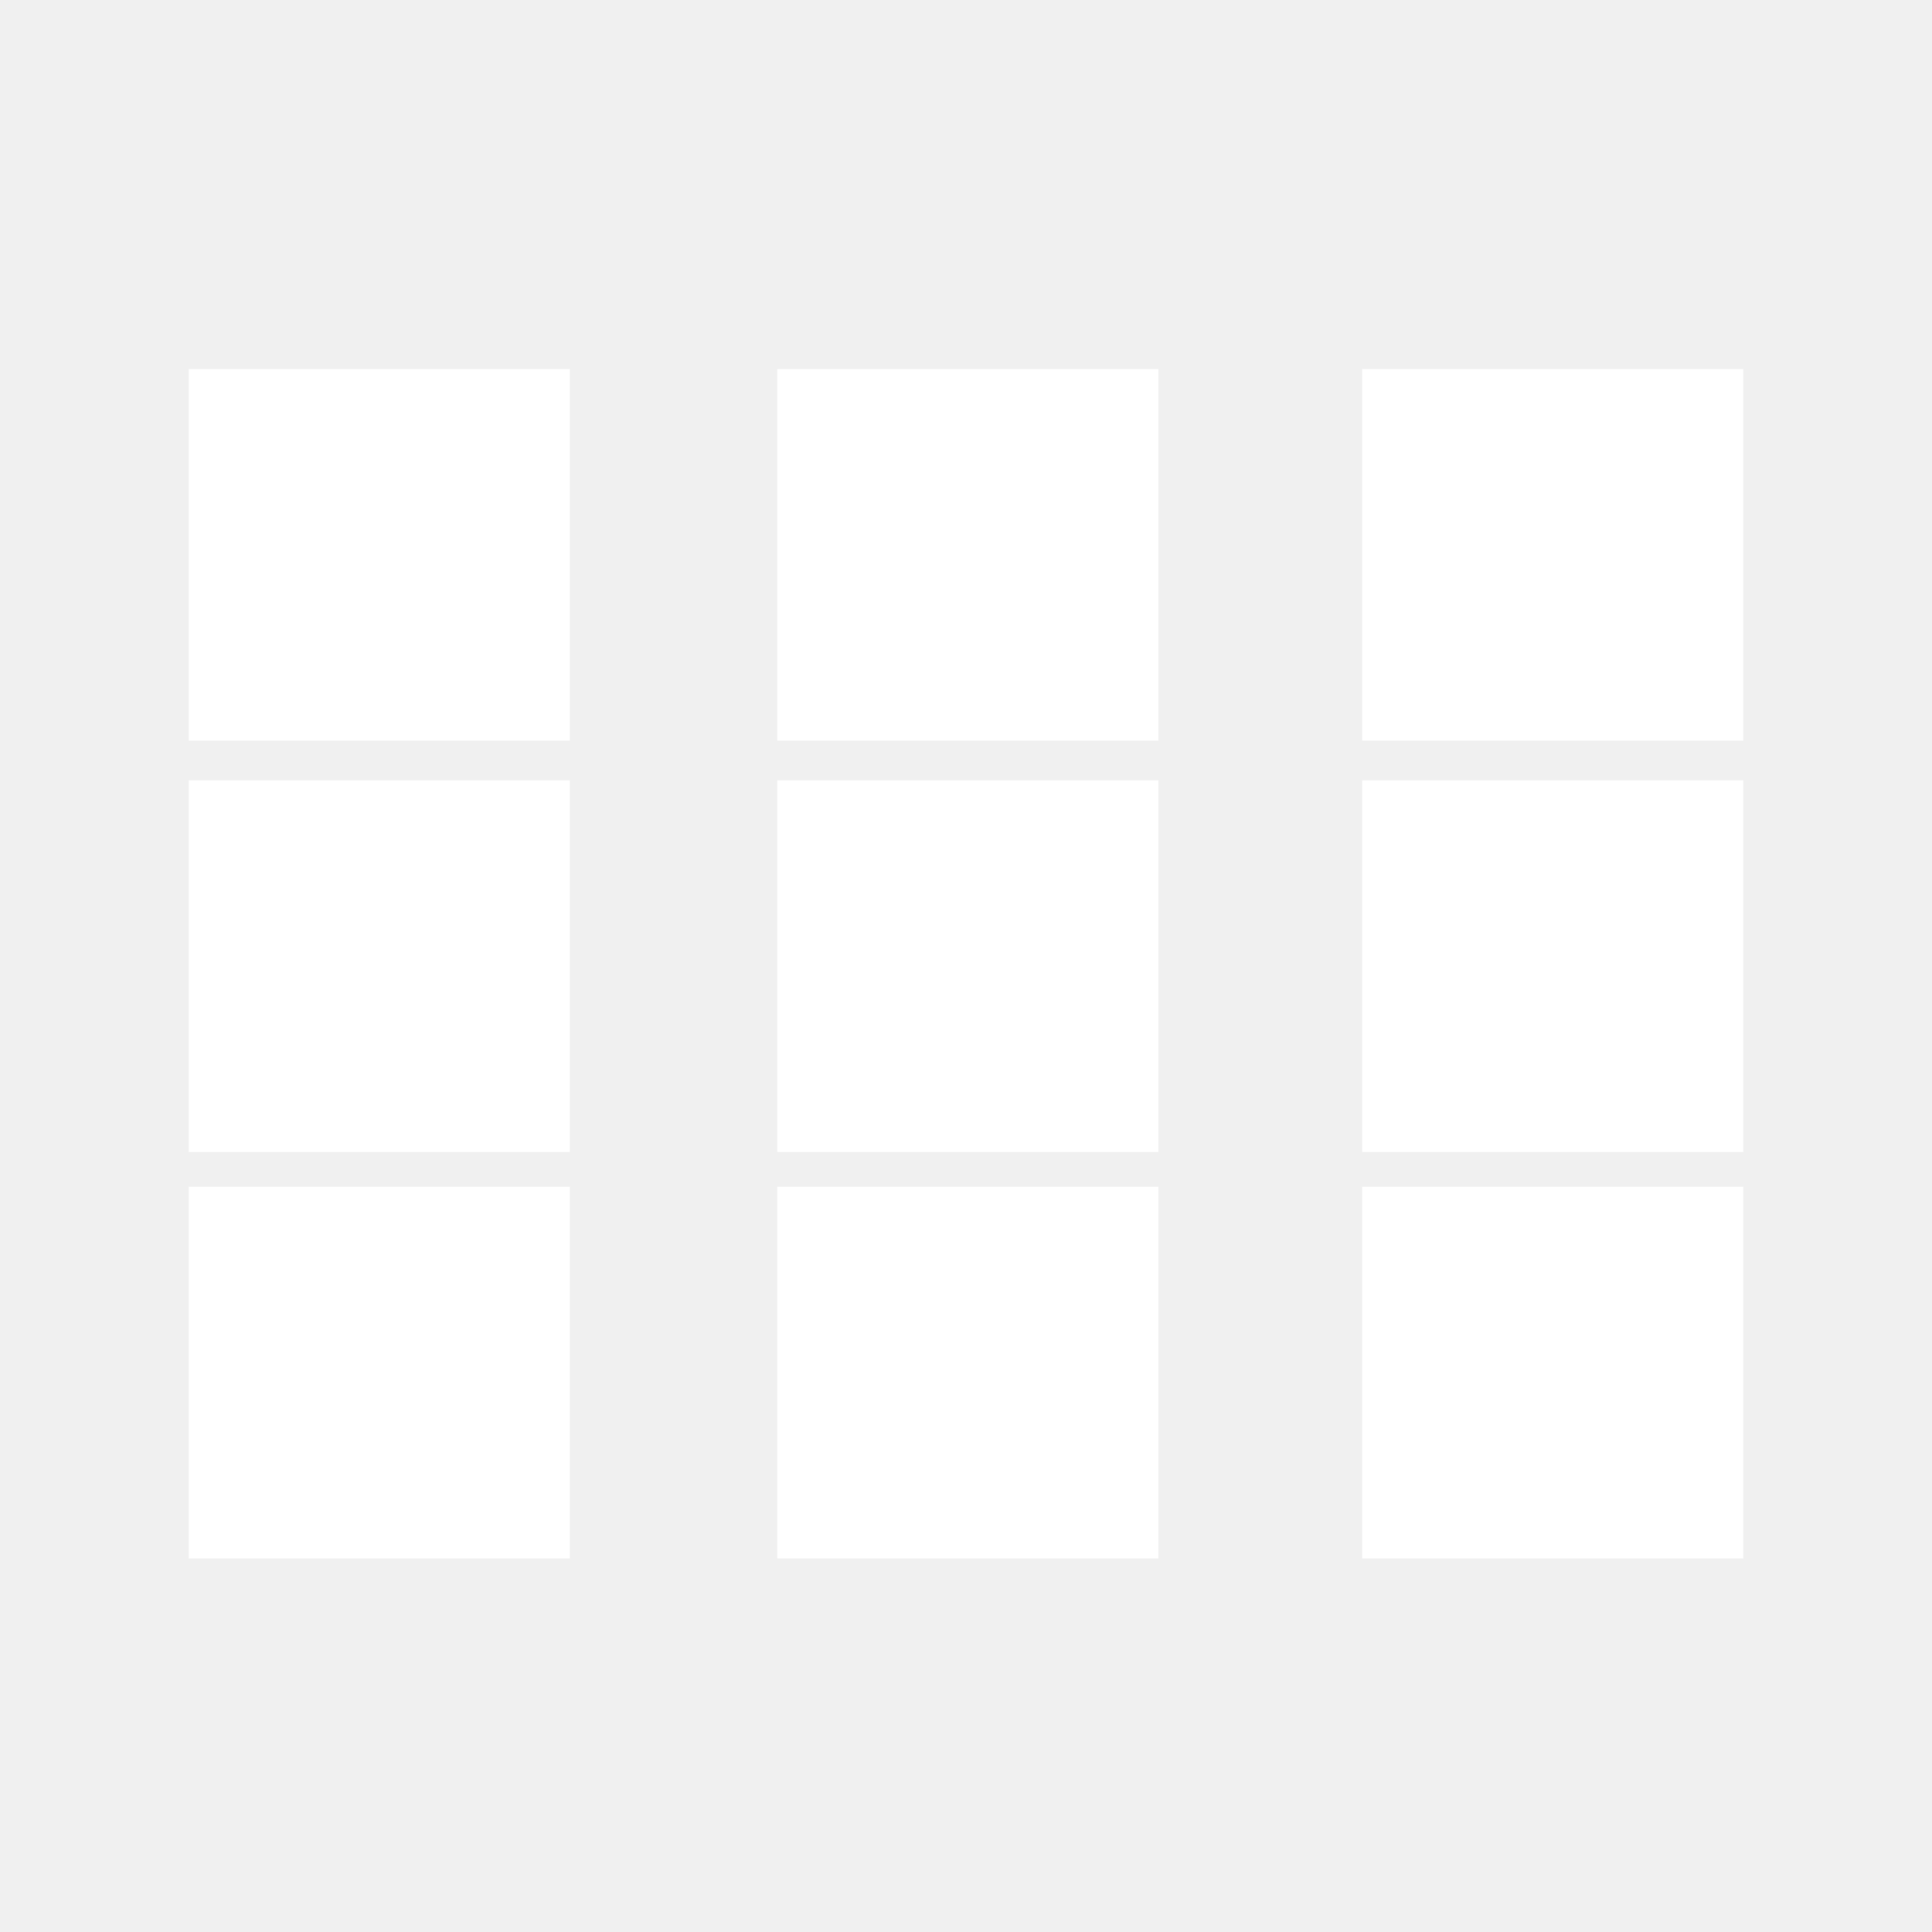
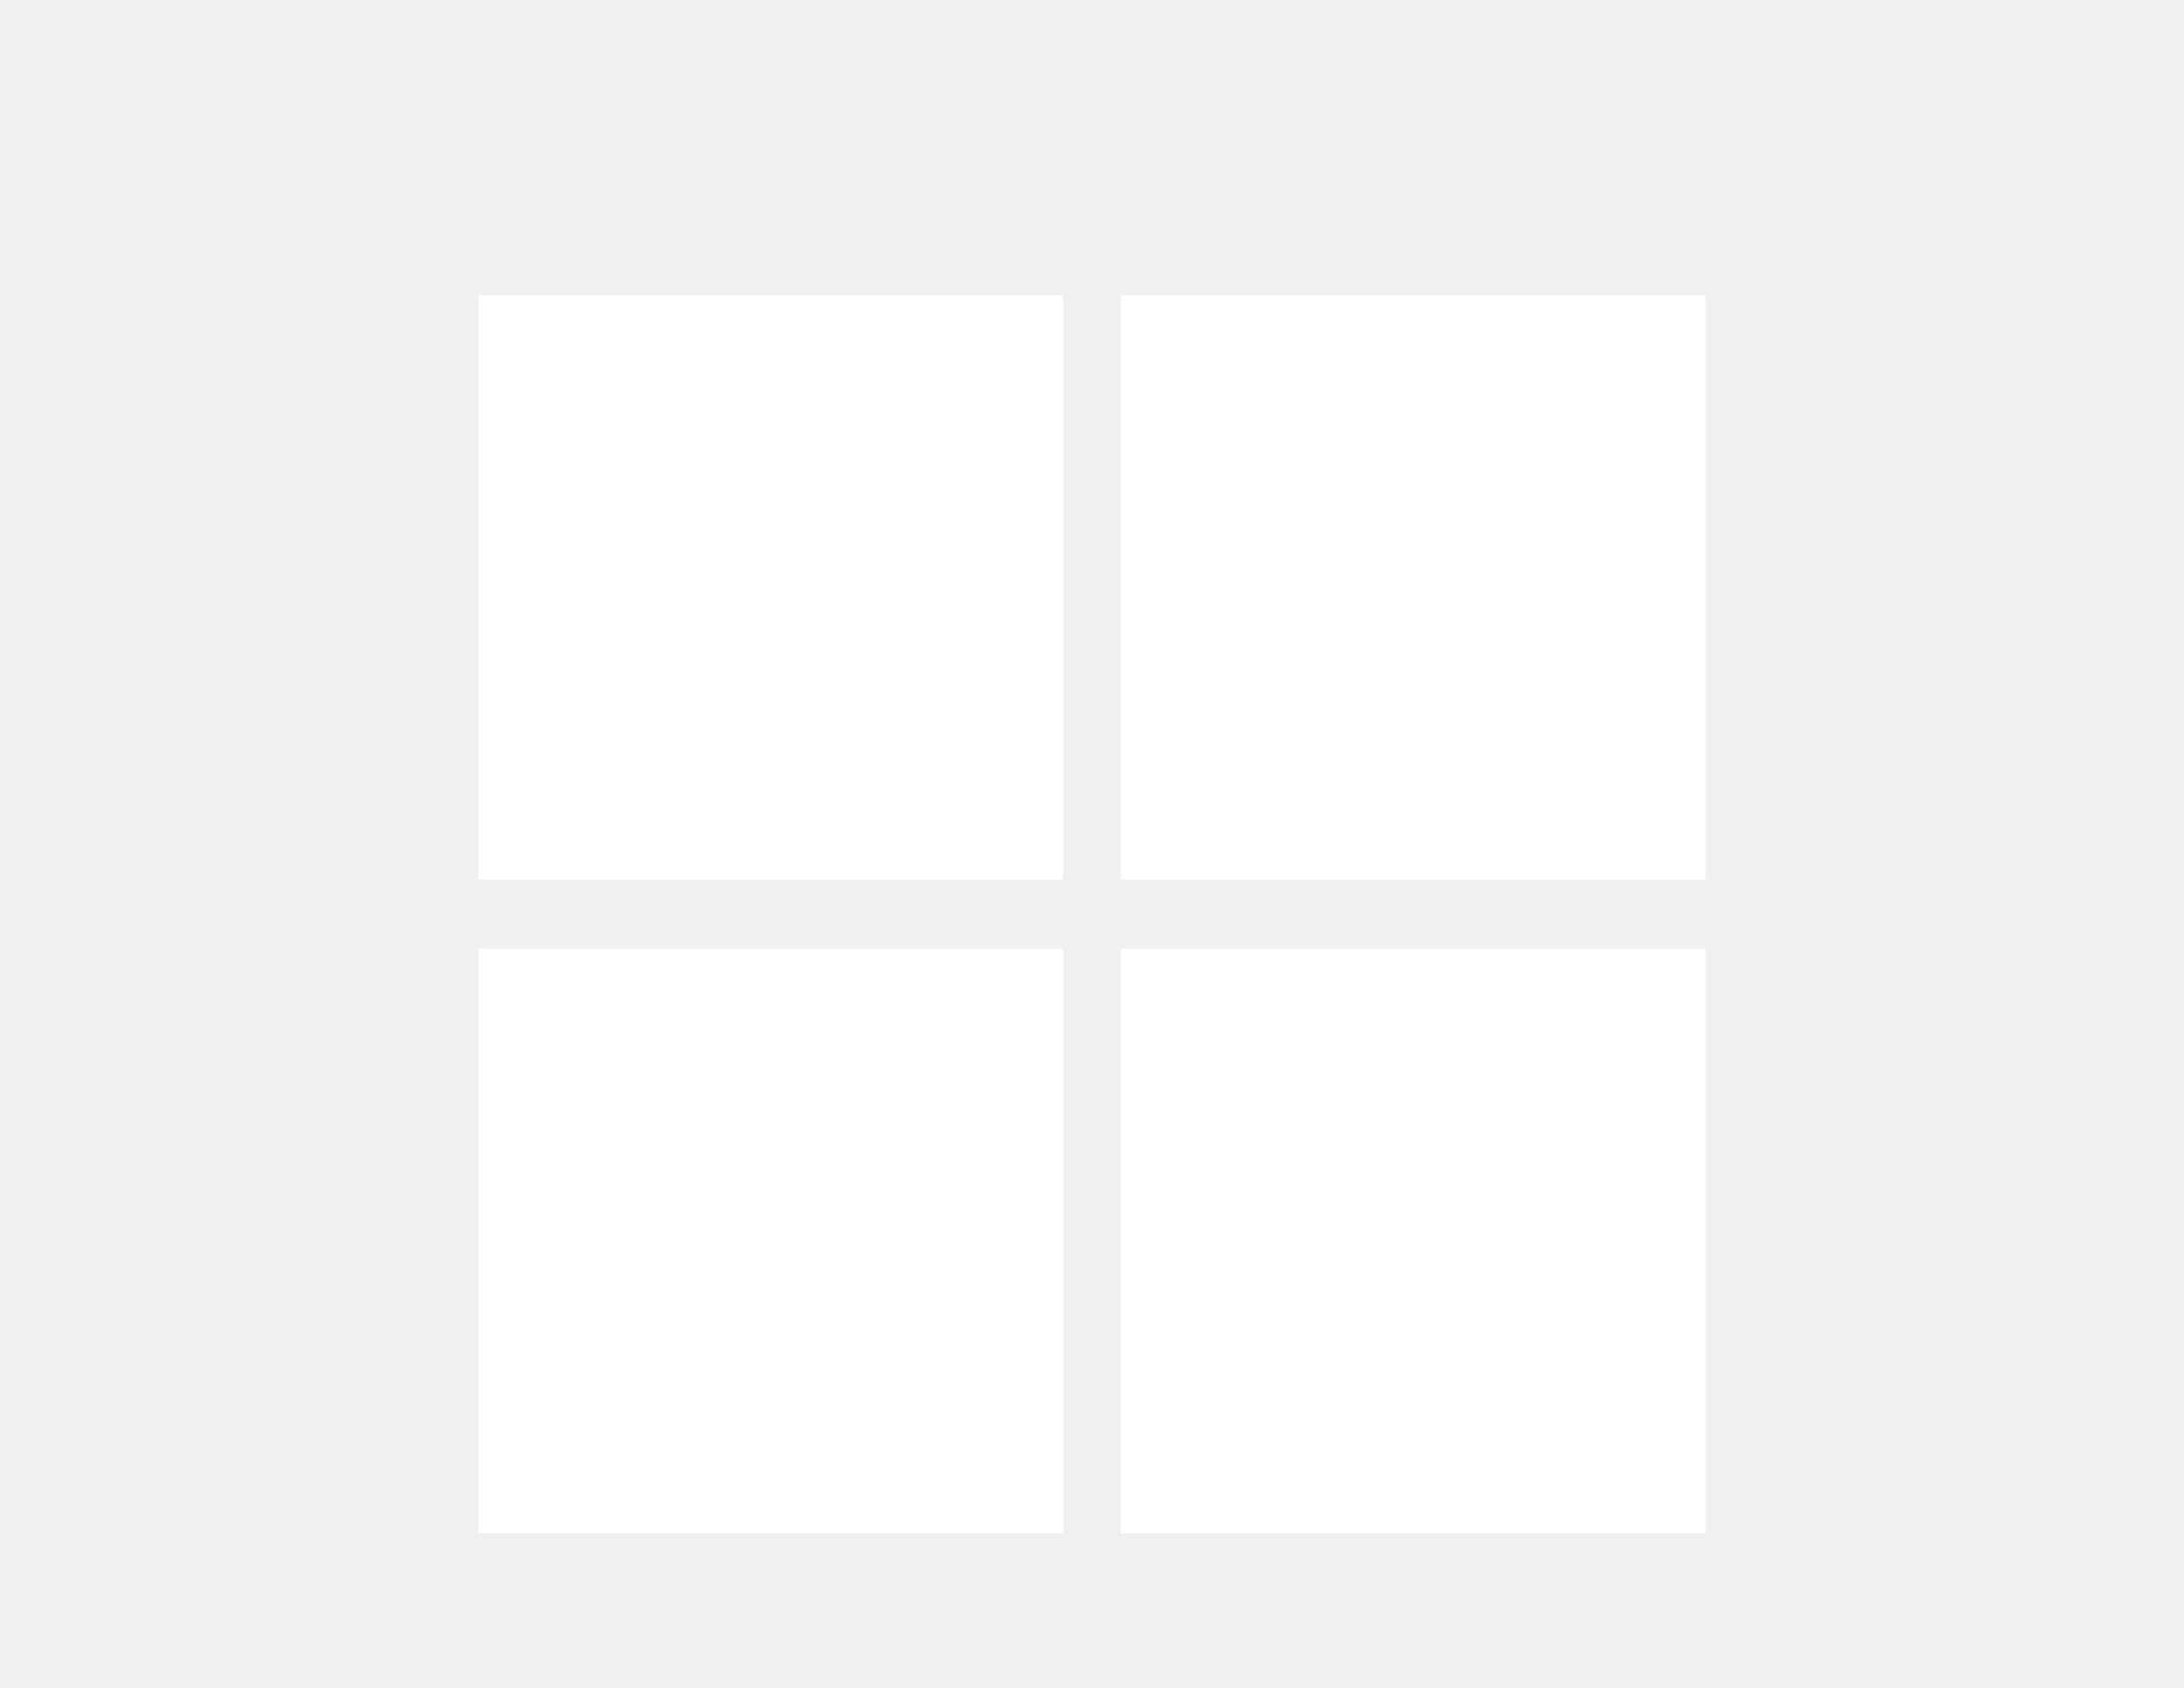
- <svg xmlns="http://www.w3.org/2000/svg" version="1.1" id="Layer_1" x="0px" y="0px" viewBox="0 0 512 512" enable-background="new 0 0 512 512" xml:space="preserve">
-   <rect x="361" y="206.8" fill="#FFFFFF" width="101" height="98.5" />
-   <rect x="361" y="314.5" fill="#FFFFFF" width="101" height="98.5" />
+ <svg xmlns="http://www.w3.org/2000/svg" version="1.1" id="Layer_1" x="0px" y="0px" viewBox="0 0 792 612" enable-background="new 0 0 792 612" xml:space="preserve">
  <g>
-     <rect x="50" y="97.8" fill="#FFFFFF" width="101" height="98.5" />
-     <rect x="50" y="206.8" fill="#FFFFFF" width="101" height="98.5" />
-     <rect x="50" y="314.5" fill="#FFFFFF" width="101" height="98.5" />
-   </g>
-   <rect x="361" y="97.8" fill="#FFFFFF" width="101" height="98.5" />
-   <g>
-     <rect x="206" y="206.8" fill="#FFFFFF" width="101" height="98.5" />
-     <rect x="206" y="314.5" fill="#FFFFFF" width="101" height="98.5" />
-     <rect x="206" y="97.8" fill="#FFFFFF" width="101" height="98.5" />
+     <rect x="173.5" y="107" fill="#FFFFFF" width="212" height="212" />
+     <rect x="406.5" y="107" fill="#FFFFFF" width="212" height="212" />
+     <rect x="406.5" y="344" fill="#FFFFFF" width="212" height="212" />
+     <rect x="173.5" y="344" fill="#FFFFFF" width="212" height="212" />
  </g>
</svg>
